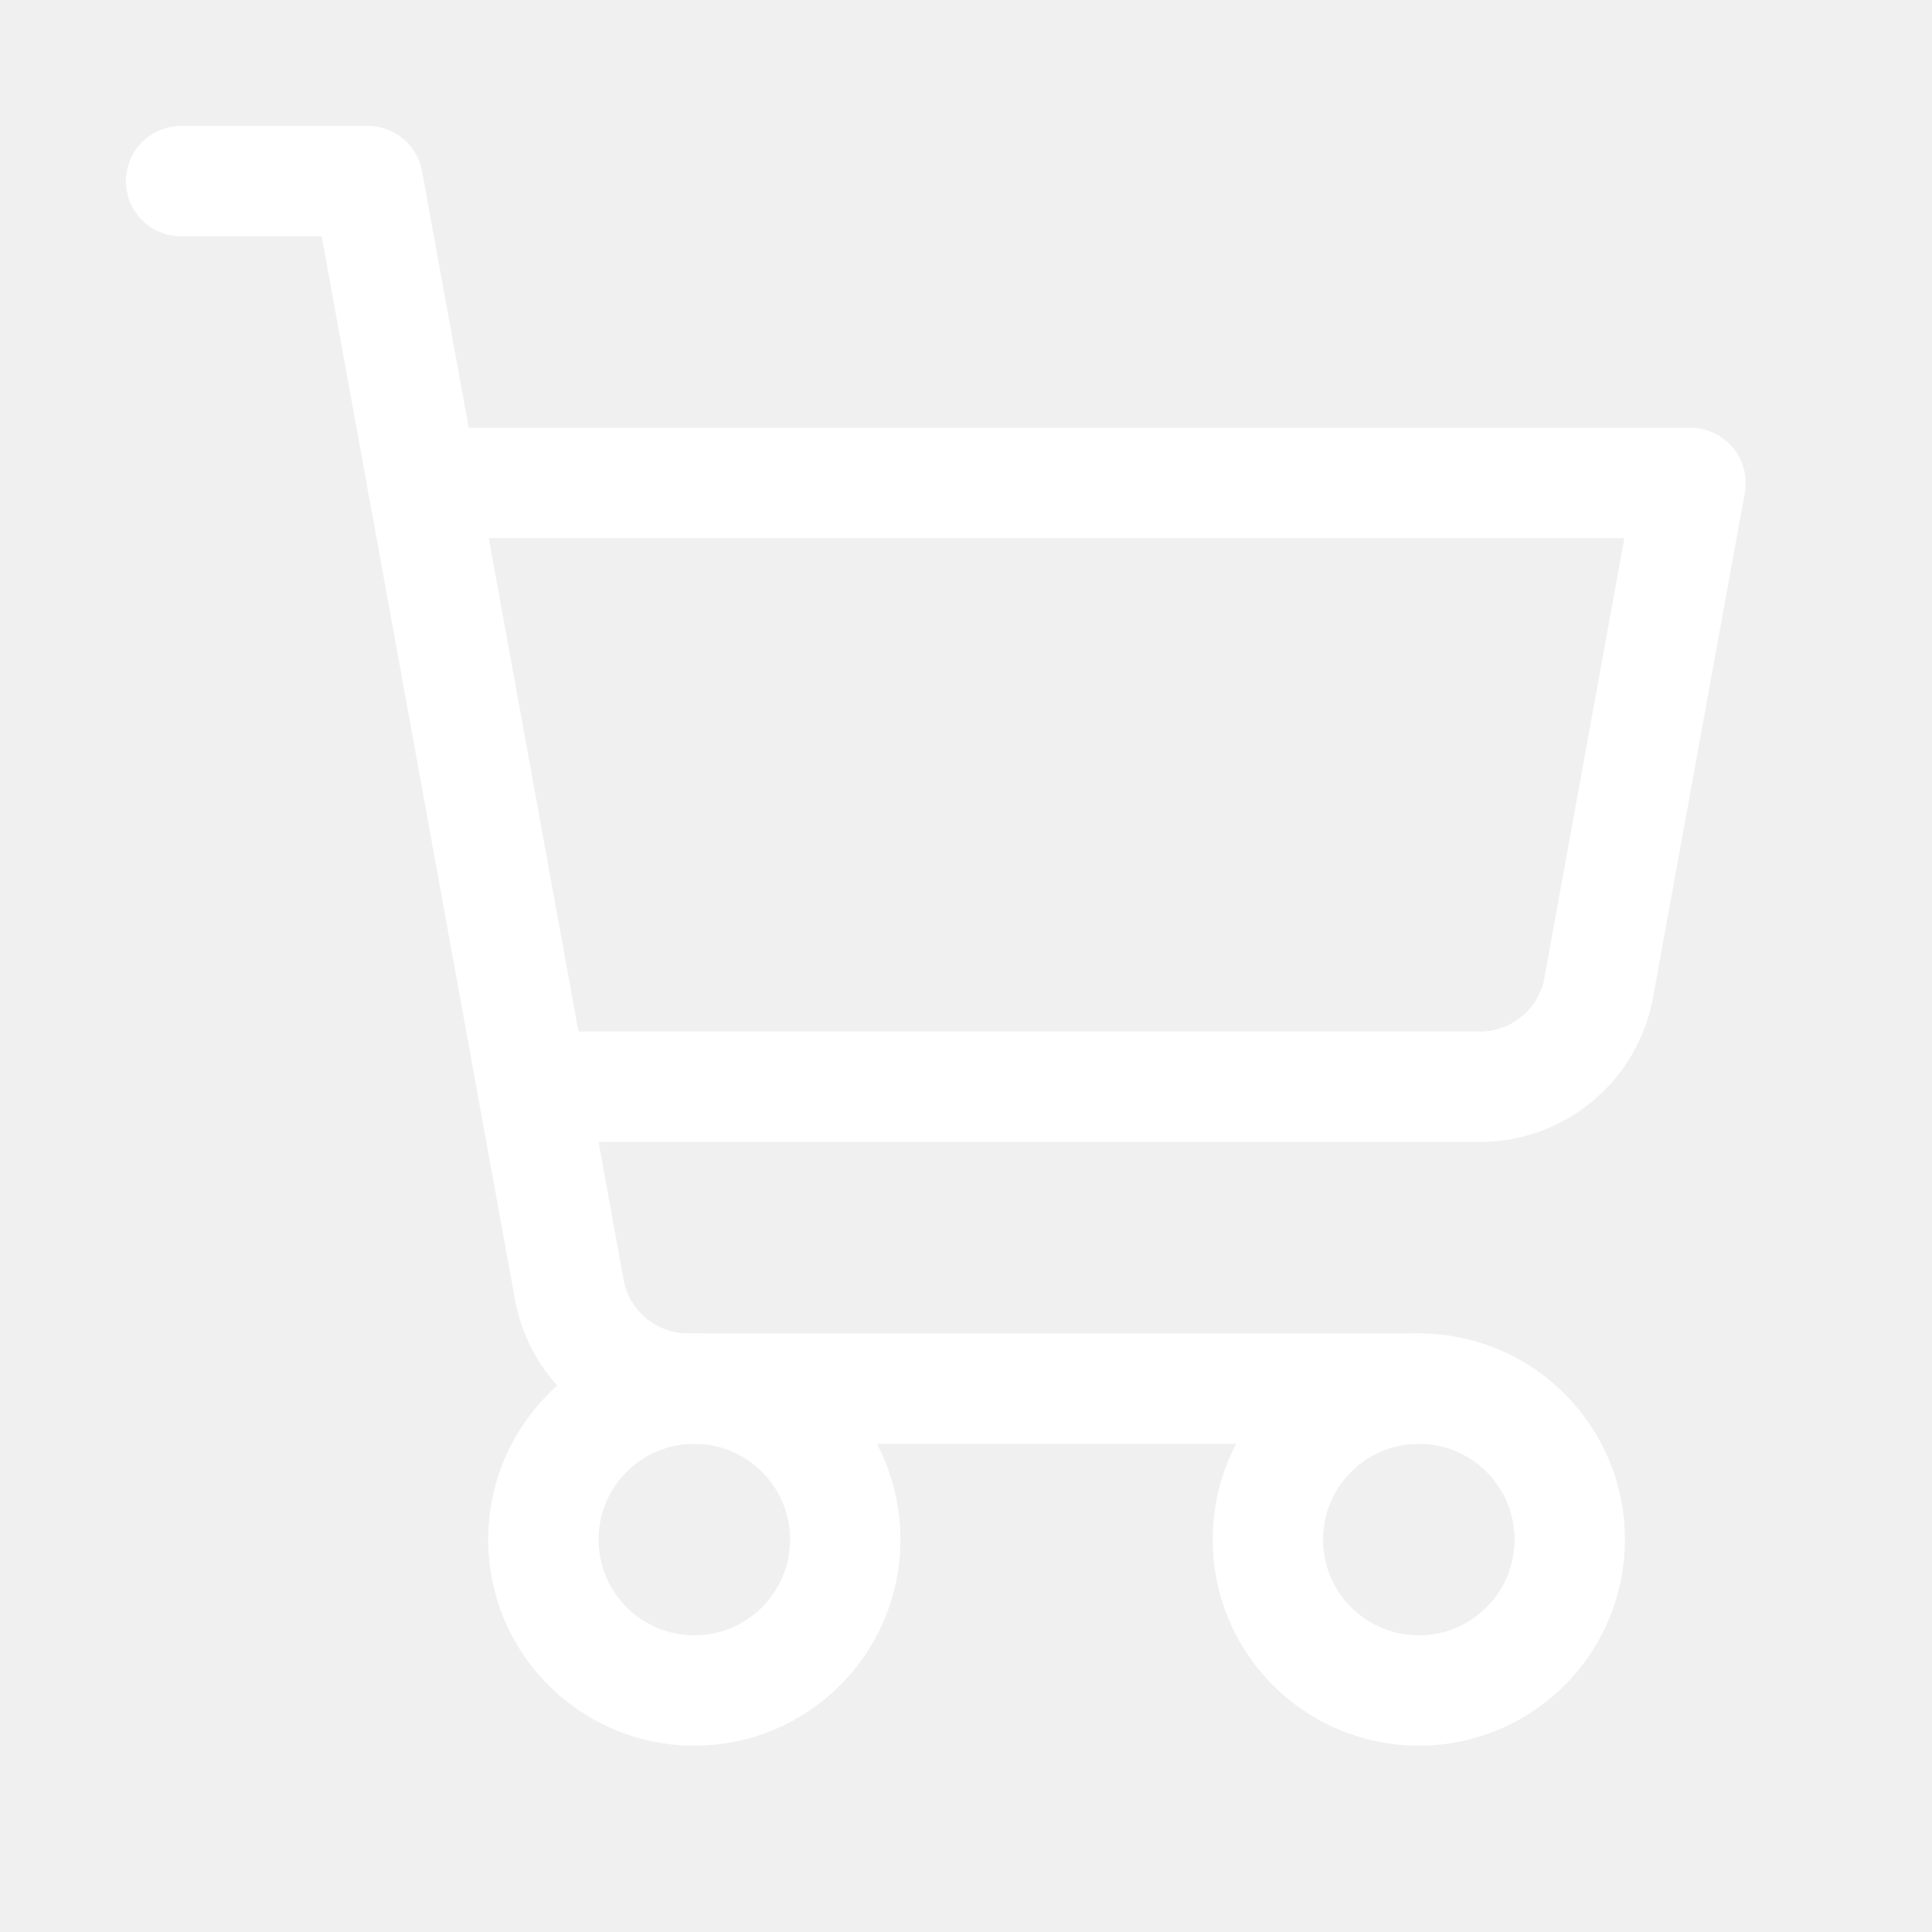
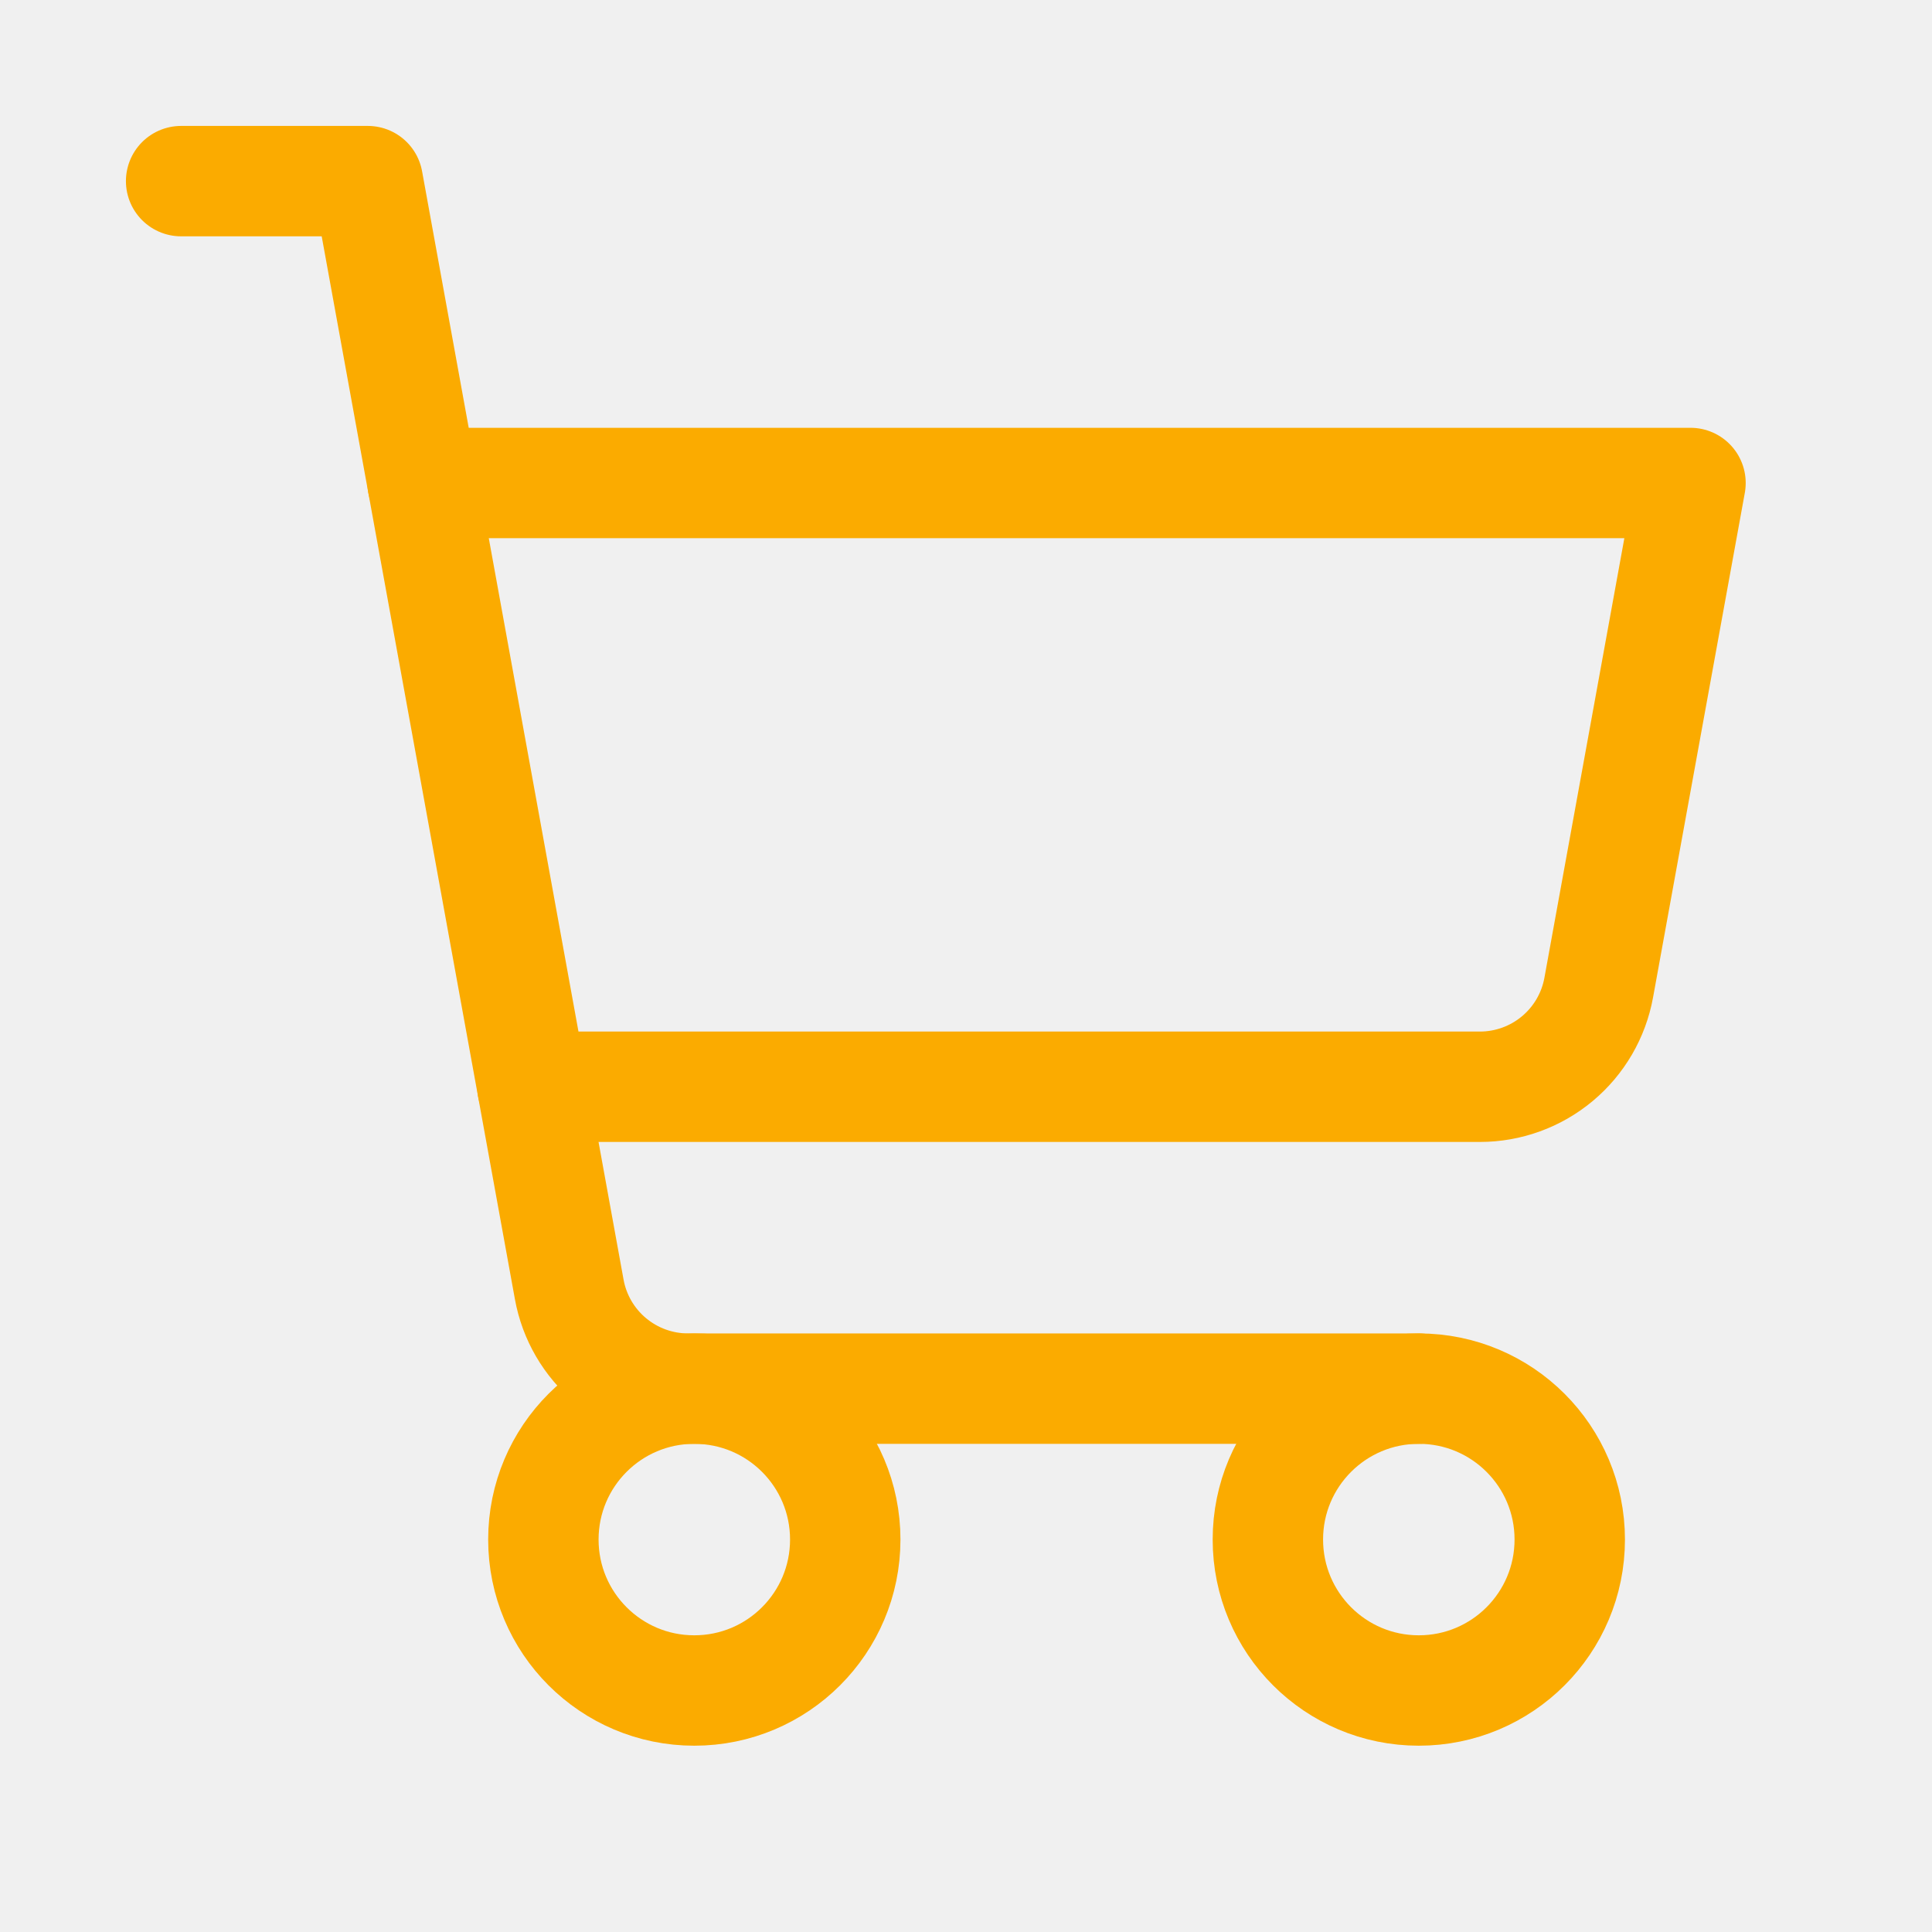
<svg xmlns="http://www.w3.org/2000/svg" width="28" height="28" viewBox="0 0 28 28" fill="none">
-   <path d="M20.562 20.125H9.972C9.562 20.125 9.165 19.981 8.85 19.718C8.536 19.456 8.323 19.091 8.25 18.688L5.33 2.625H2.625" stroke="white" stroke-width="1.6" stroke-linecap="round" stroke-linejoin="round" />
-   <path d="M10.062 24.5C11.271 24.5 12.25 23.521 12.25 22.312C12.25 21.104 11.271 20.125 10.062 20.125C8.854 20.125 7.875 21.104 7.875 22.312C7.875 23.521 8.854 24.5 10.062 24.5Z" stroke="white" stroke-width="1.6" stroke-linecap="round" stroke-linejoin="round" />
-   <path d="M20.562 24.5C21.771 24.5 22.75 23.521 22.75 22.312C22.75 21.104 21.771 20.125 20.562 20.125C19.354 20.125 18.375 21.104 18.375 22.312C18.375 23.521 19.354 24.5 20.562 24.5Z" stroke="white" stroke-width="1.6" stroke-linecap="round" stroke-linejoin="round" />
-   <path d="M7.716 15.75H21.448C21.858 15.75 22.255 15.606 22.57 15.343C22.884 15.081 23.097 14.716 23.17 14.313L24.5 7H6.125" stroke="white" stroke-width="1.6" stroke-linecap="round" stroke-linejoin="round" />
+   <path d="M20.562 20.125H9.972C9.562 20.125 9.165 19.981 8.85 19.718C8.536 19.456 8.323 19.091 8.25 18.688L5.33 2.625H2.625" stroke="#FBAB00" stroke-width="1.6" stroke-linecap="round" stroke-linejoin="round" />
+   <path d="M10.062 24.5C11.271 24.5 12.25 23.521 12.25 22.312C12.25 21.104 11.271 20.125 10.062 20.125C8.854 20.125 7.875 21.104 7.875 22.312C7.875 23.521 8.854 24.5 10.062 24.5Z" stroke="#FBAB00" stroke-width="1.6" stroke-linecap="round" stroke-linejoin="round" />
+   <path d="M20.562 24.5C21.771 24.5 22.75 23.521 22.75 22.312C22.75 21.104 21.771 20.125 20.562 20.125C19.354 20.125 18.375 21.104 18.375 22.312C18.375 23.521 19.354 24.5 20.562 24.5Z" stroke="#FBAB00" stroke-width="1.6" stroke-linecap="round" stroke-linejoin="round" />
+   <path d="M7.716 15.75H21.448C21.858 15.75 22.255 15.606 22.57 15.343C22.884 15.081 23.097 14.716 23.17 14.313L24.5 7H6.125" stroke="#FBAB00" stroke-width="1.6" stroke-linecap="round" stroke-linejoin="round" />
</svg>
